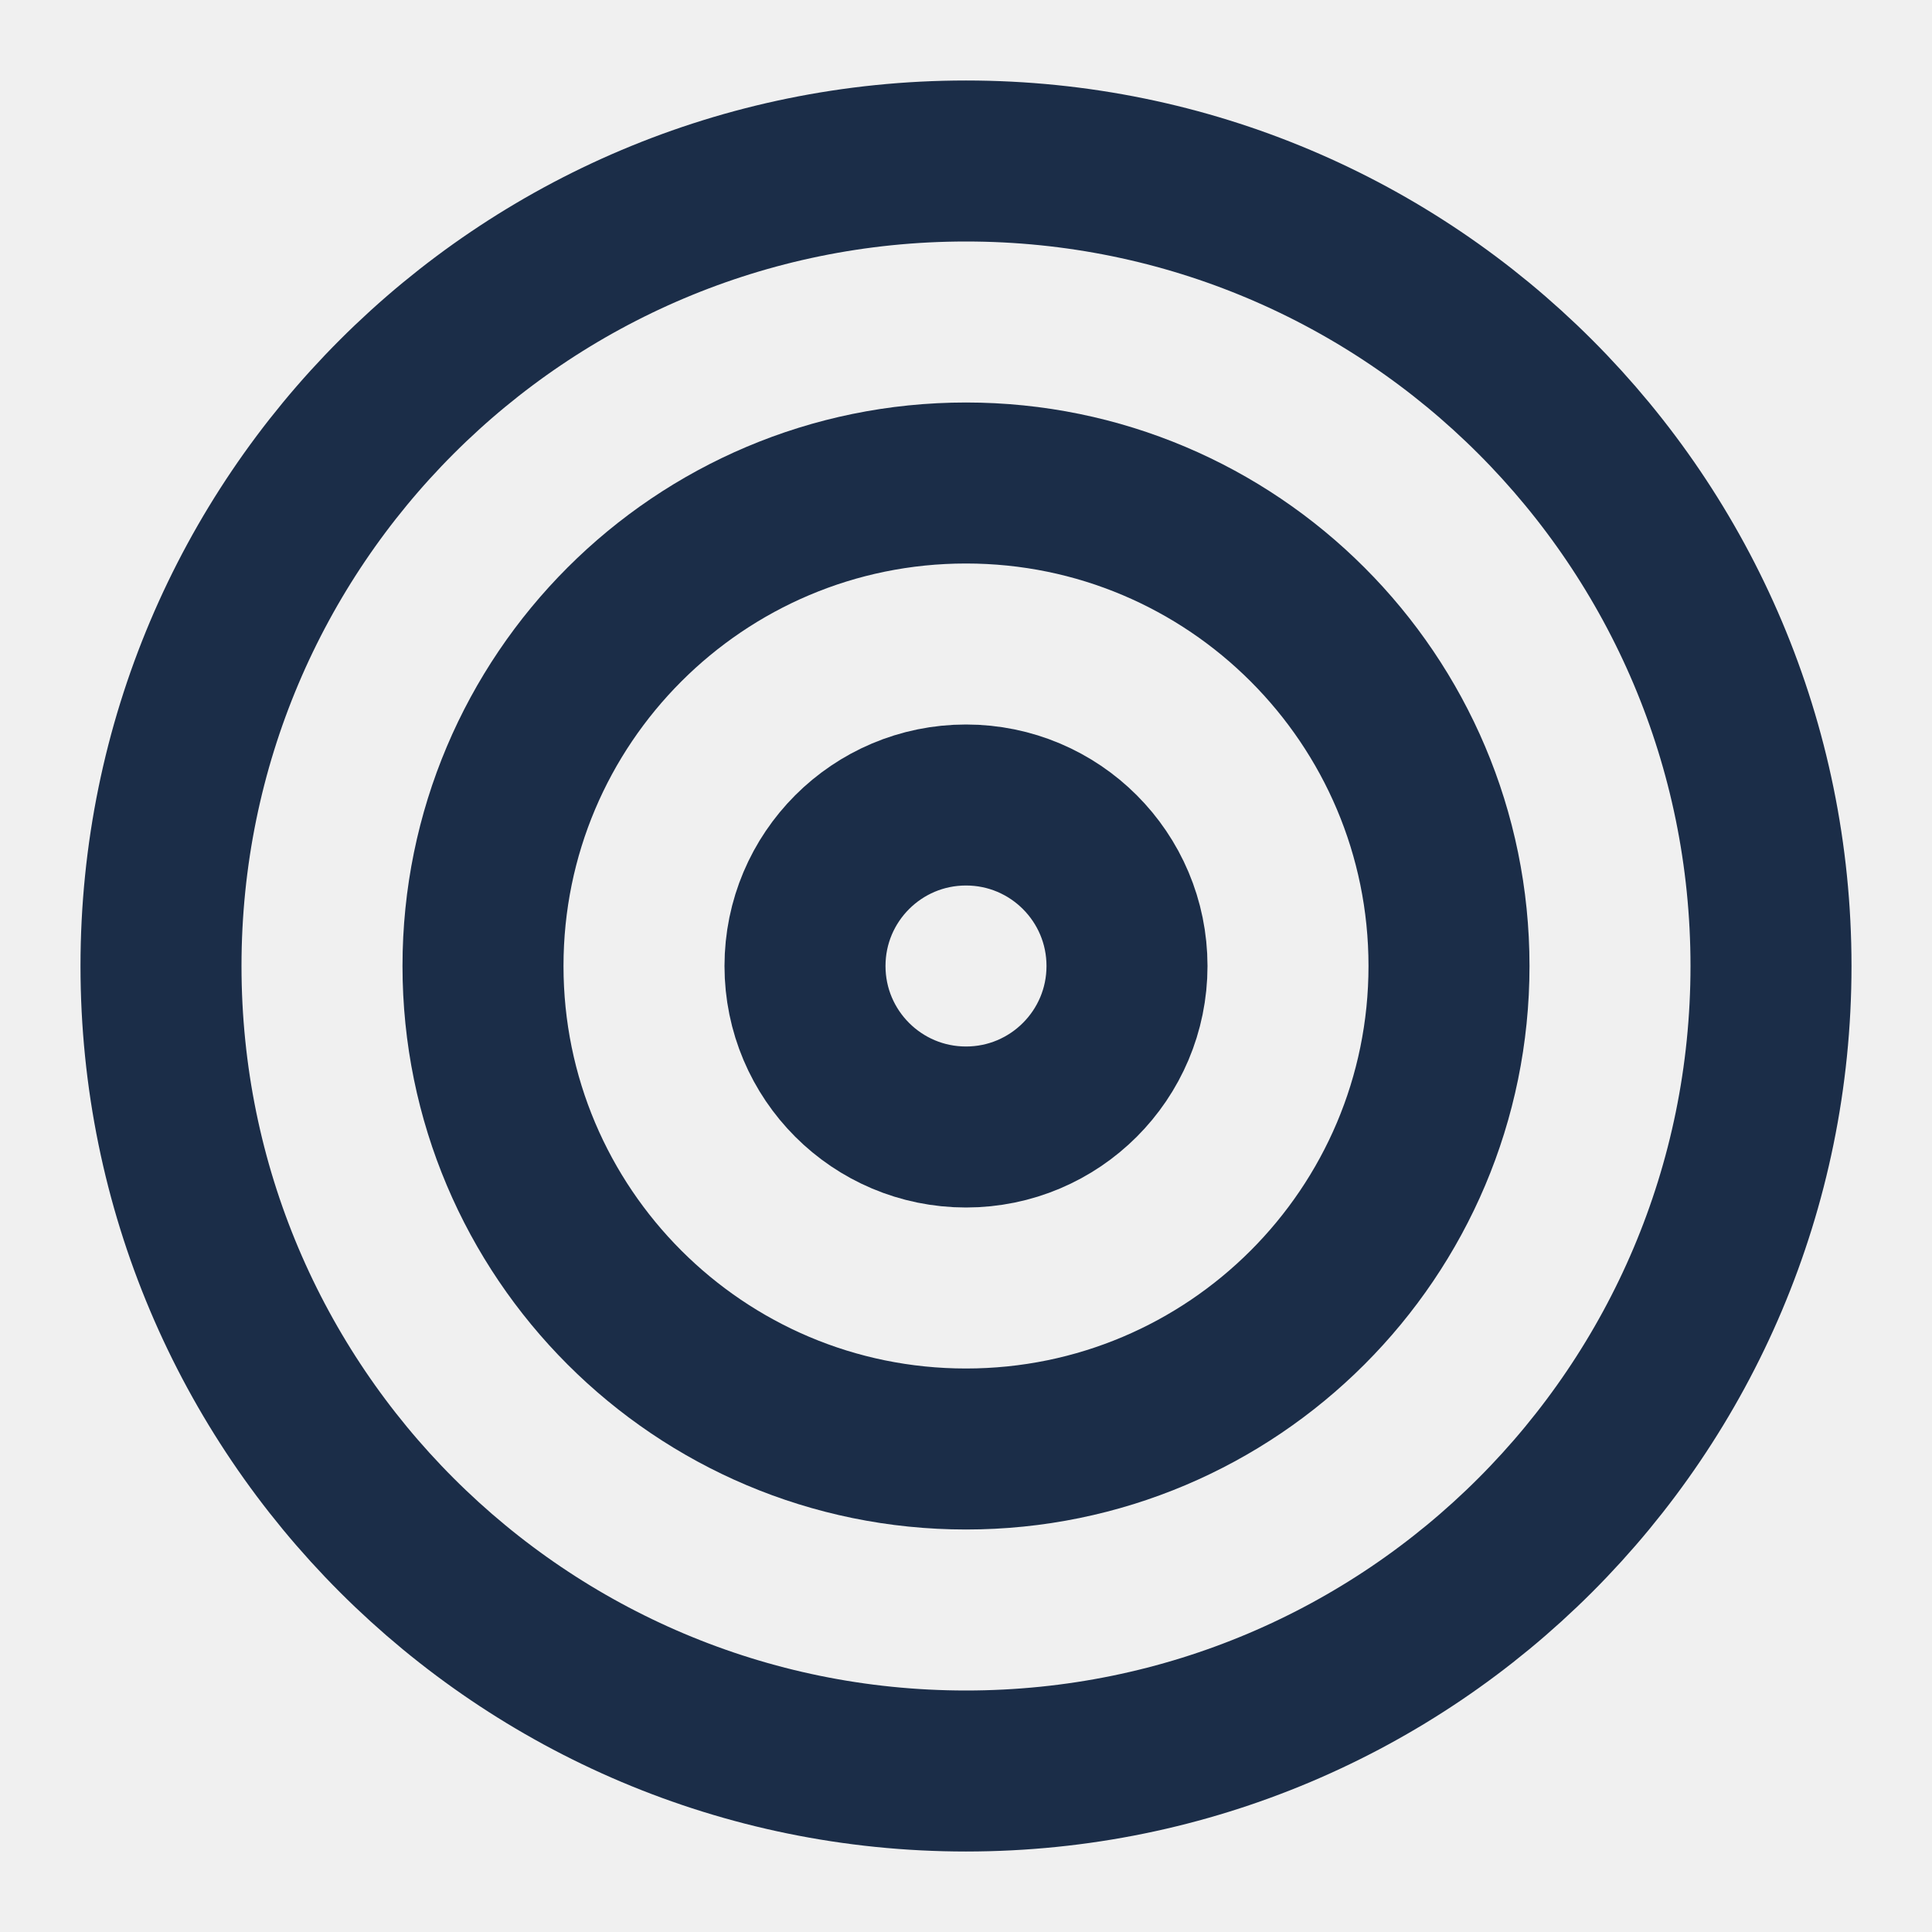
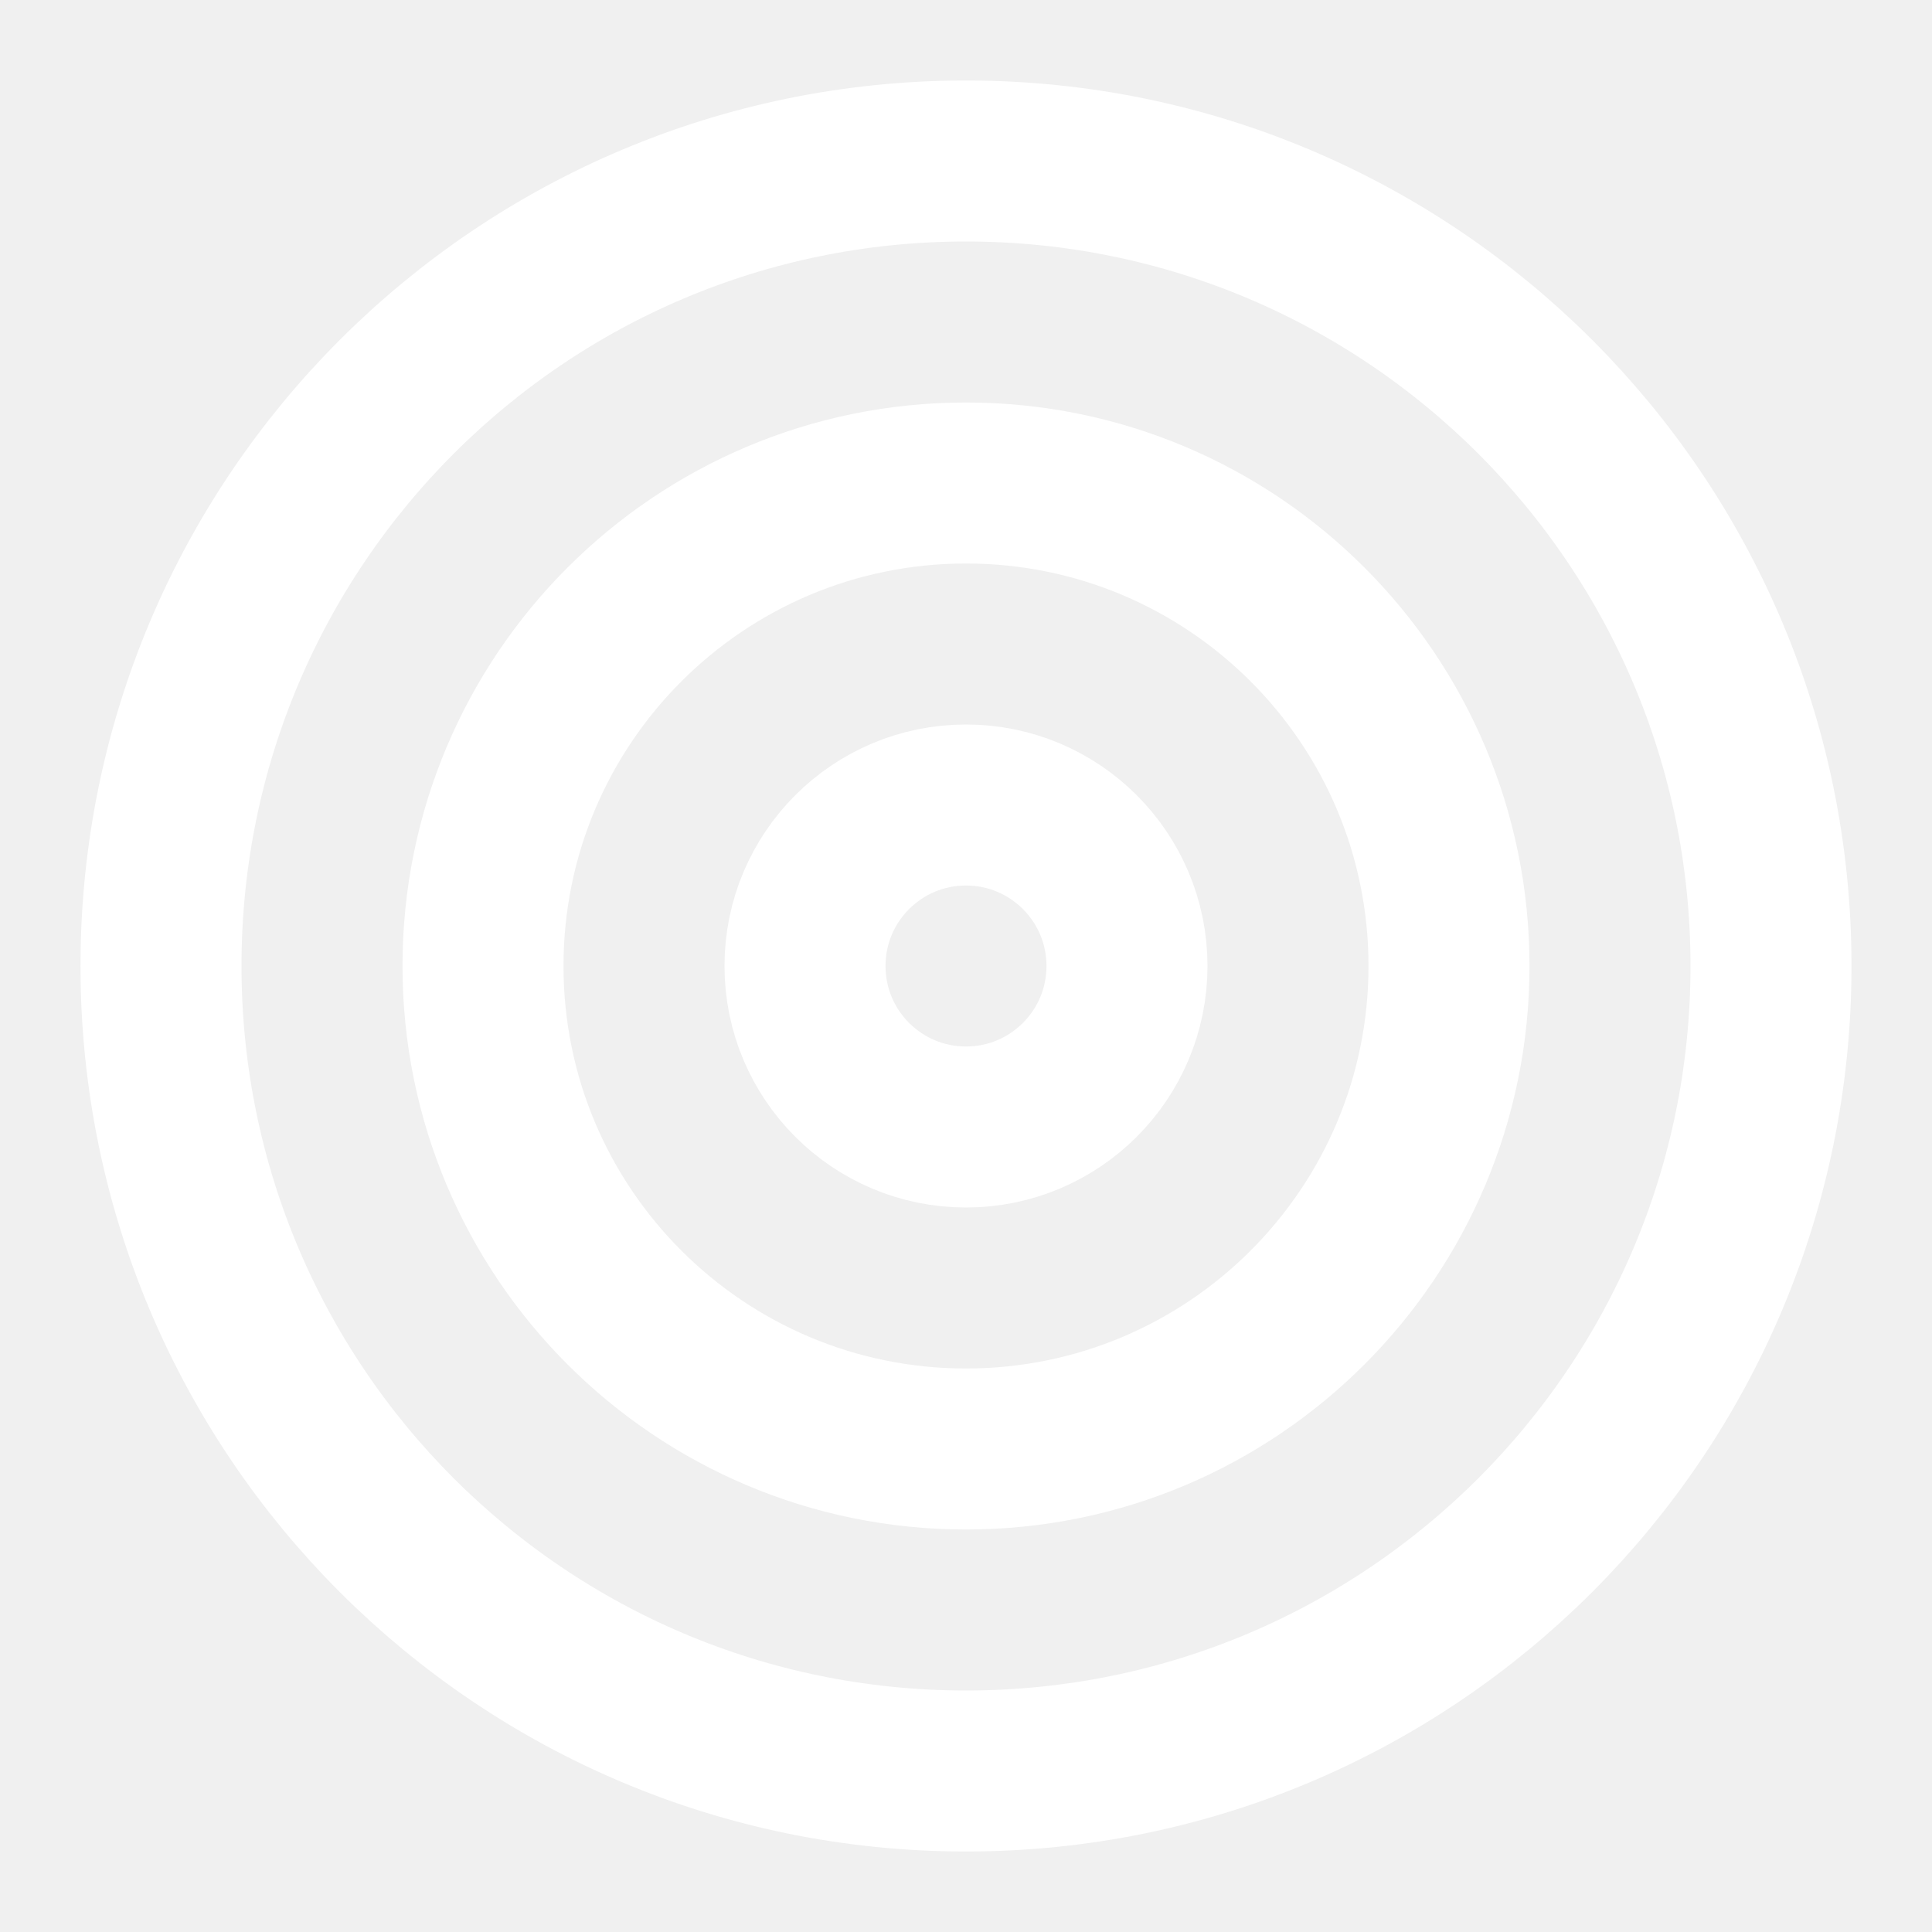
- <svg xmlns="http://www.w3.org/2000/svg" viewBox="0 0 24 24" fill="none" stroke="#1b2d48" stroke-width="2" stroke-linecap="round" stroke-linejoin="round" class="feather feather-target">
+ <svg xmlns="http://www.w3.org/2000/svg" viewBox="0 0 24 24" fill="none" stroke="white" stroke-width="2" stroke-linecap="round" stroke-linejoin="round" class="feather feather-target">
  <circle cx="12" cy="12" r="10" />
  <circle cx="12" cy="12" r="6" />
  <circle cx="12" cy="12" r="2" />
</svg>
